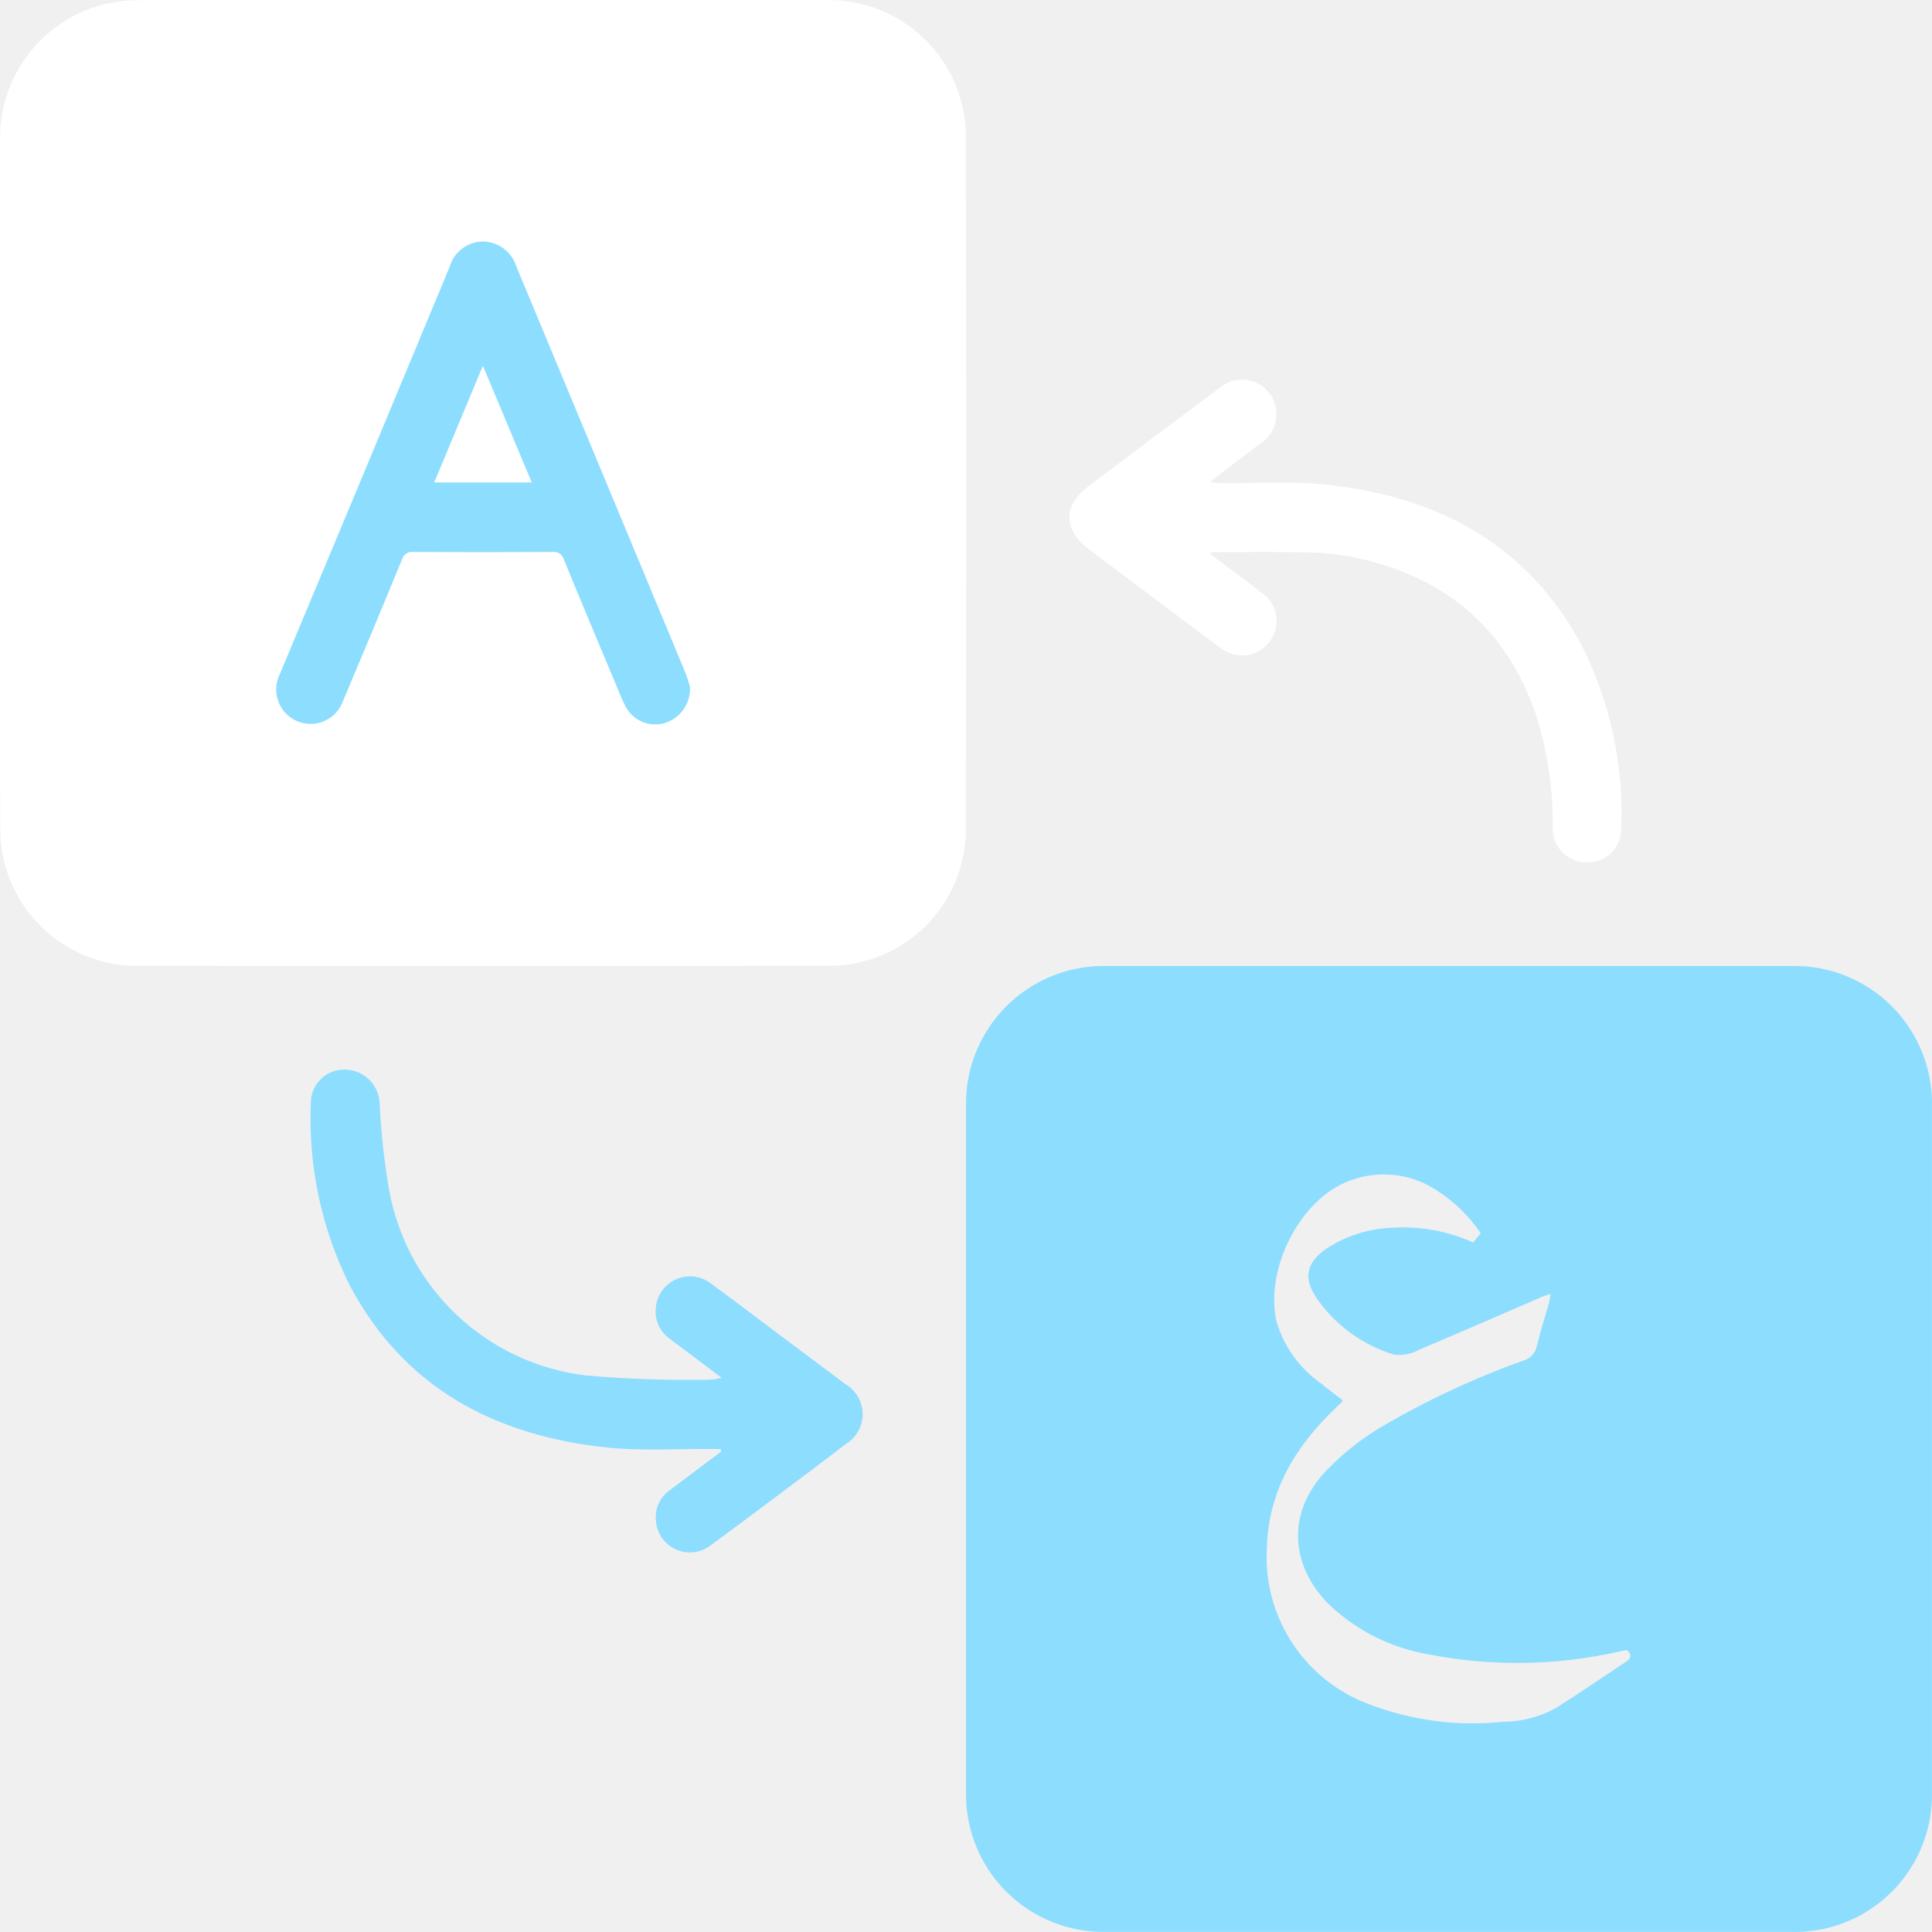
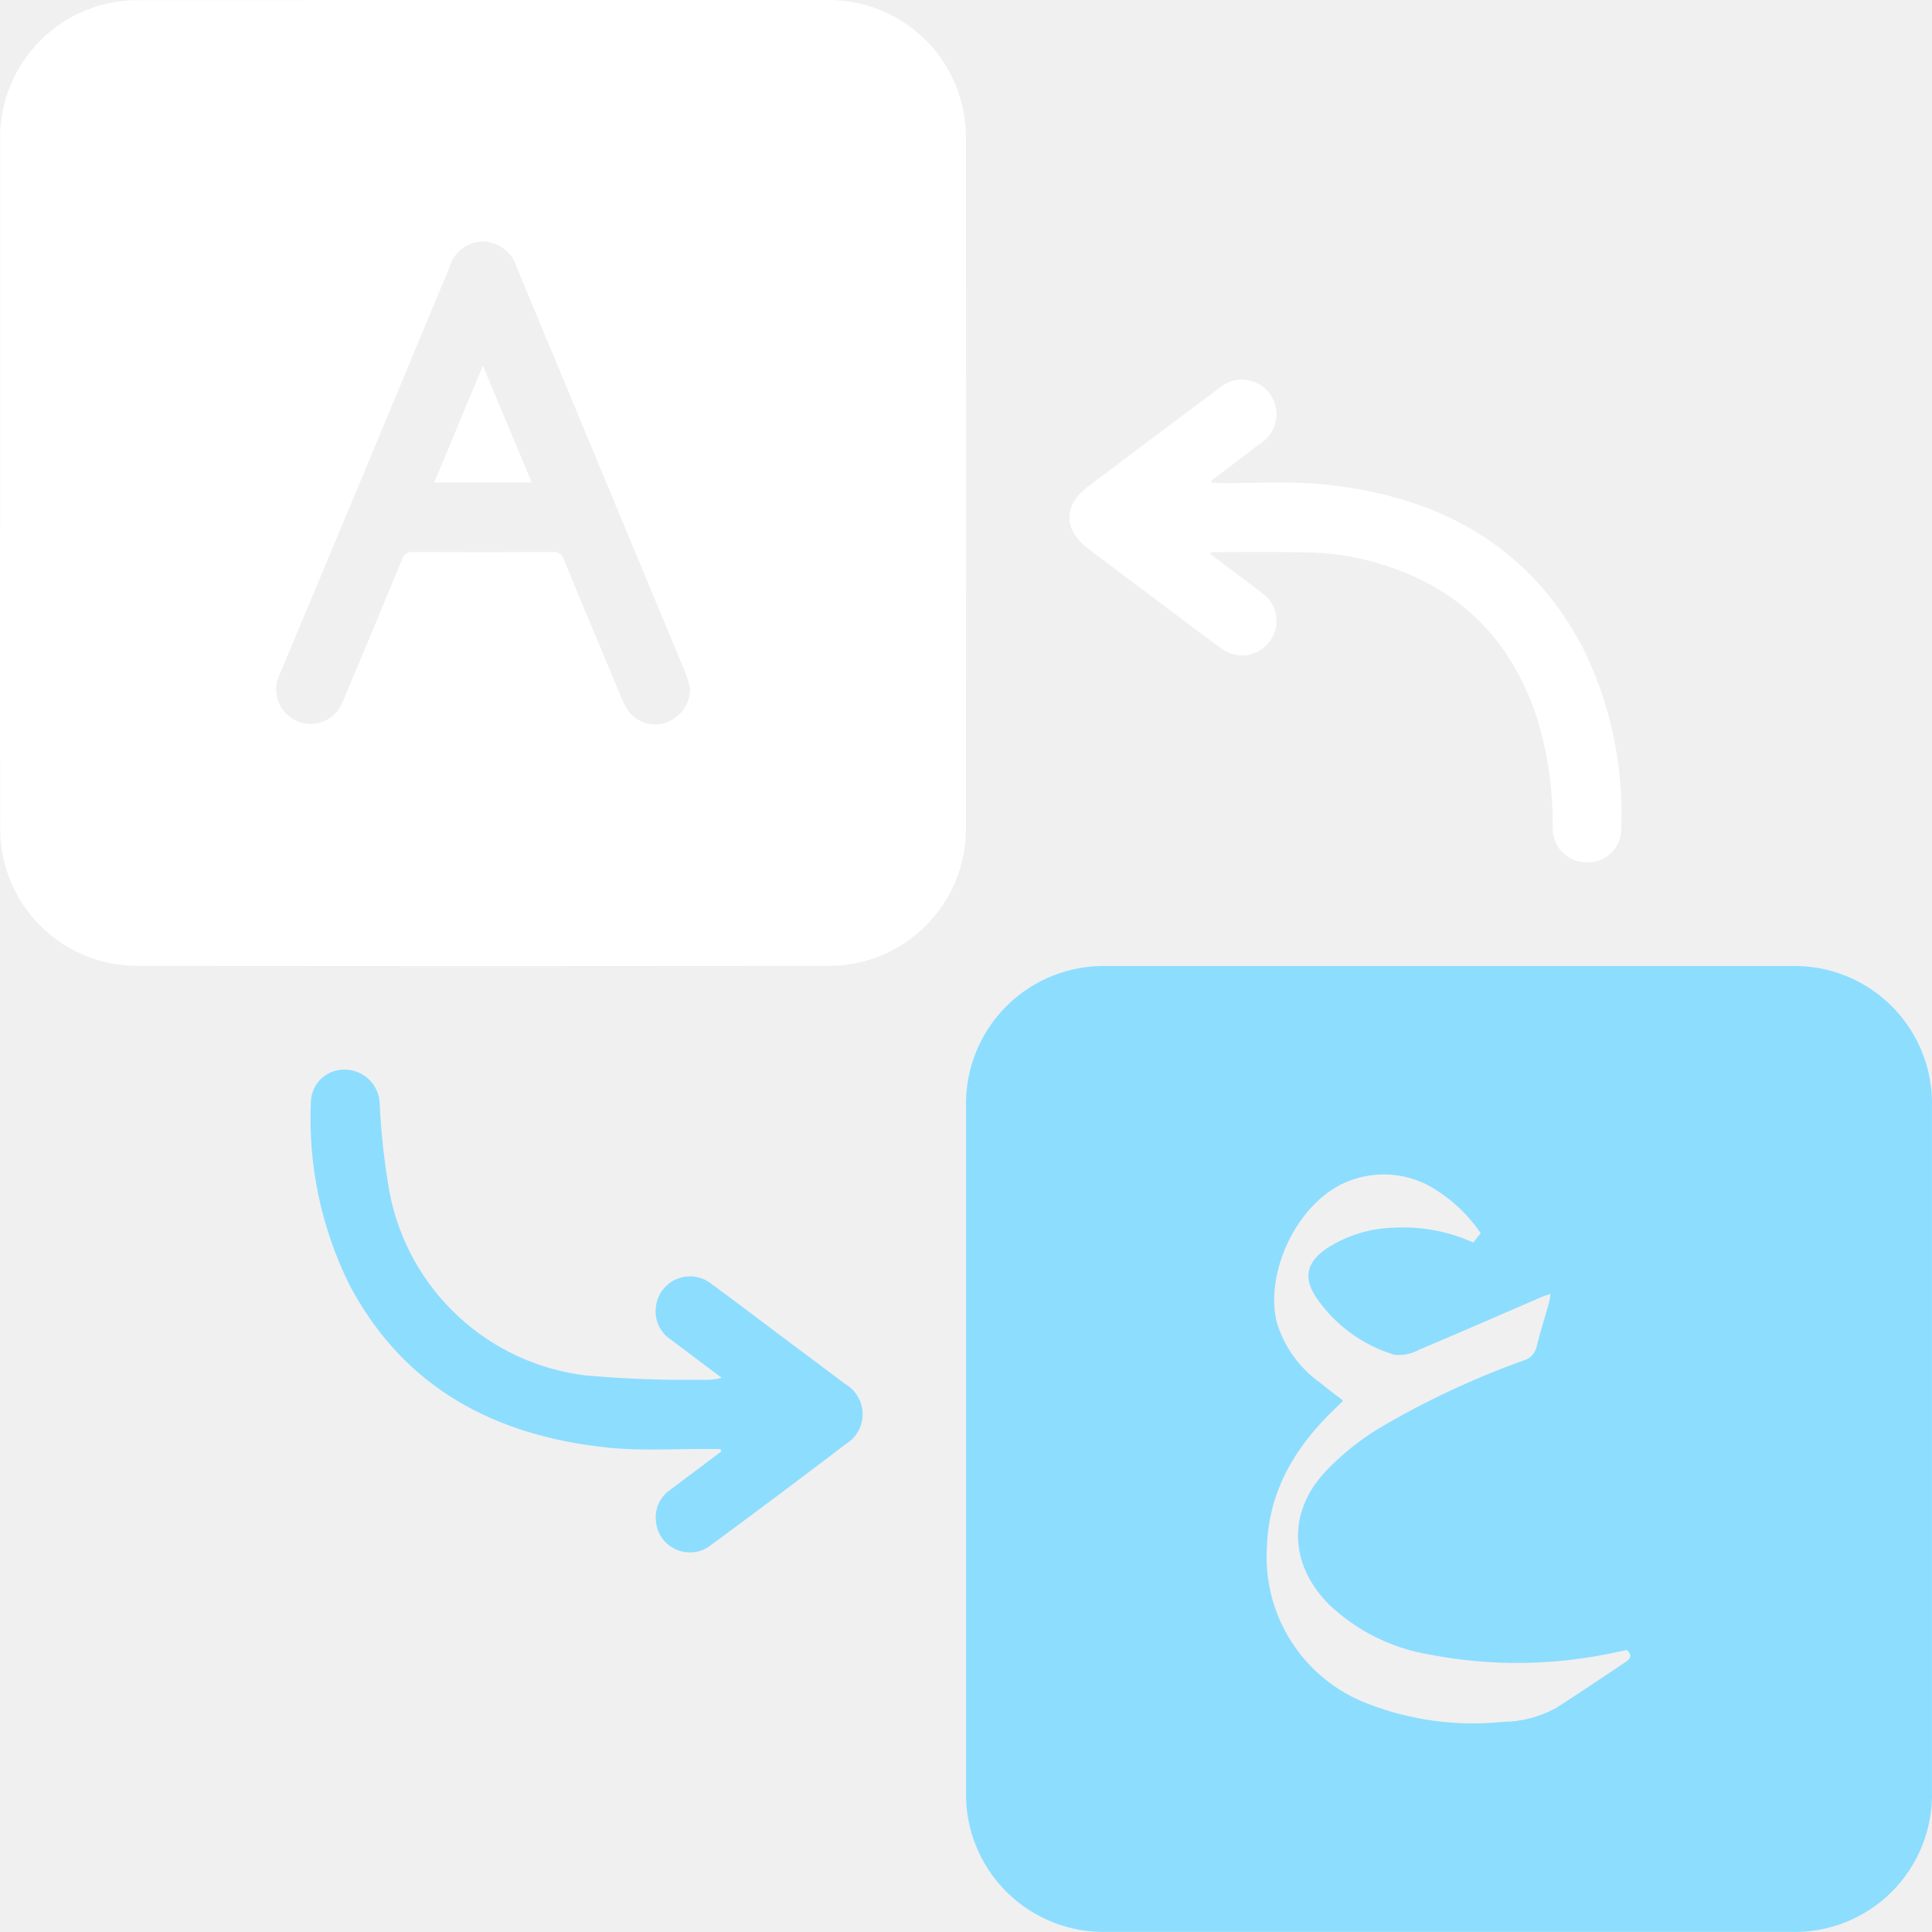
<svg xmlns="http://www.w3.org/2000/svg" width="353.889" height="353.884" viewBox="0 0 353.889 353.884">
  <g id="Group_30666" data-name="Group 30666" transform="translate(-71.426 -180.706)">
    <g id="Group_30665" data-name="Group 30665" transform="translate(71.426 180.706)">
      <path id="Path_49813" data-name="Path 49813" d="M380.834,572.753H318.445a25.2,25.2,0,0,1-25.892-25.911V421.721a25.213,25.213,0,0,1,25.922-25.89H443.6a25.175,25.175,0,0,1,25.879,25.922q.019,62.563,0,125.124a25.153,25.153,0,0,1-25.911,25.879Q412.2,572.758,380.834,572.753Zm5.994-127.982a27.99,27.99,0,0,0-7.99-7.8,17.567,17.567,0,0,0-17.086-1.367c-8.563,3.875-14.471,16.254-12.309,25.421a21.091,21.091,0,0,0,8.049,11.2c1.322,1.1,2.719,2.117,4.035,3.136-.053.193-.053.268-.088.294-.372.364-.749.723-1.124,1.07-7.329,6.984-12.336,15.092-12.654,25.574a28.758,28.758,0,0,0,18.464,28.662,53.282,53.282,0,0,0,24.715,3.321,20.705,20.705,0,0,0,9.663-2.47c4.354-2.743,8.587-5.676,12.89-8.5,1.041-.682,1.111-1.362.209-2.2l-1.541.316a84.489,84.489,0,0,1-34.648.516,34.969,34.969,0,0,1-18.5-9.283c-7.075-7.225-7.492-16.679-.65-24.1a47.744,47.744,0,0,1,9.77-7.953,154.561,154.561,0,0,1,26.65-12.526,3.4,3.4,0,0,0,2.408-2.588c.669-2.751,1.539-5.453,2.3-8.18a11.492,11.492,0,0,0,.2-1.421c-.685.241-1.127.367-1.547.535-7.493,3.23-14.942,6.51-22.456,9.665a7.613,7.613,0,0,1-4.589.942,26.59,26.59,0,0,1-14.386-10.61c-2.374-3.626-1.582-6.444,2.047-8.889a23.588,23.588,0,0,1,12.111-3.768,31.057,31.057,0,0,1,14.686,2.713Z" transform="translate(-115.6 -218.884)" fill="#8dddff" />
-       <path id="Path_1" data-name="Path 1" d="M0,0H80.278V101.685H0Z" transform="translate(48.166 40.139)" fill="#8dddff" />
+       <path id="Path_1" data-name="Path 1" d="M0,0H80.278V101.685H0Z" transform="translate(48.166 40.139)" fill="none" />
      <path id="Path_49814" data-name="Path 49814" d="M111.9,303.529V240.618a25.2,25.2,0,0,1,25.3-25.421q63.171-.043,126.341-.016a25.108,25.108,0,0,1,25.274,25.127q.075,63.345,0,126.689a25.092,25.092,0,0,1-25.124,25.095q-63.345.072-126.689,0a25.1,25.1,0,0,1-25.081-25.127C111.855,345.817,111.9,324.674,111.9,303.529Zm126.36,37.463a23.24,23.24,0,0,0-.779-2.478q-15.486-37.233-30.985-74.46a6.567,6.567,0,0,0-6.064-4.651,6.422,6.422,0,0,0-6.2,4.68q-8.336,20.013-16.66,40.032-7.206,17.289-14.45,34.57a6.3,6.3,0,1,0,11.571,4.94q5.467-12.941,10.811-25.932a1.935,1.935,0,0,1,2.157-1.418q12.684.072,25.365,0a1.94,1.94,0,0,1,2.159,1.426c3.083,7.546,6.251,15.057,9.4,22.577.6,1.44,1.151,2.911,1.873,4.281a6.131,6.131,0,0,0,7.064,3.088,6.535,6.535,0,0,0,4.739-6.658Z" transform="translate(-111.882 -215.17)" fill="#fff" />
      <path id="Path_49815" data-name="Path 49815" d="M245.1,484.711h-1.825c-6.31-.056-12.673.391-18.922-.268-20.527-2.16-37.2-10.854-47.2-29.751a68.426,68.426,0,0,1-7.1-33.449,6.08,6.08,0,0,1,6.326-6.026,6.438,6.438,0,0,1,6.288,6.342,126.972,126.972,0,0,0,1.809,16.171,41.656,41.656,0,0,0,35.884,33.5,209.173,209.173,0,0,0,21.306.8,11.892,11.892,0,0,0,3.653-.351l-9.366-7.043a6.154,6.154,0,0,1-2.705-5.855A6.28,6.28,0,0,1,243.47,454.5c4.718,3.454,9.366,7,14.043,10.508,3.479,2.6,6.957,5.175,10.436,7.811a6.377,6.377,0,0,1,.153,10.942q-12.293,9.366-24.739,18.536a6.232,6.232,0,0,1-10.088-4.281,6.088,6.088,0,0,1,2.66-5.866q4.656-3.479,9.294-6.984Z" transform="translate(-113.115 -219.292)" fill="#8dddff" />
      <path id="Path_49816" data-name="Path 49816" d="M337.718,318.123c3.142,2.36,6.3,4.694,9.414,7.094a6.2,6.2,0,0,1,2.186,7.557,6.275,6.275,0,0,1-9.716,2.545c-3.984-2.887-7.883-5.887-11.817-8.831-4.166-3.125-8.344-6.24-12.5-9.382-4.528-3.422-4.549-7.934,0-11.359q11.985-9.05,24.027-18.025a6.331,6.331,0,1,1,7.578,10.1c-2.944,2.256-5.9,4.471-8.852,6.711-.072.056-.094.182-.236.471.677.038,1.274.091,1.873.1,6.369.064,12.788-.391,19.093.268,20.393,2.141,36.963,10.805,46.973,29.526a68.467,68.467,0,0,1,7.225,33.583,6.093,6.093,0,0,1-6.256,6.1,6.2,6.2,0,0,1-6.307-6.272,65.707,65.707,0,0,0-2.928-20.361c-5.515-16.615-17.279-26.077-34.212-29.4a52.661,52.661,0,0,0-8.972-.76c-5.483-.118-10.971-.032-16.457-.032Z" transform="translate(-115.994 -216.618)" fill="#fff" />
      <path id="Path_49819" data-name="Path 49819" d="M210.965,304.944H193.1l8.914-21.383Z" transform="translate(-113.562 -216.572)" fill="#fff" />
    </g>
  </g>
</svg>
